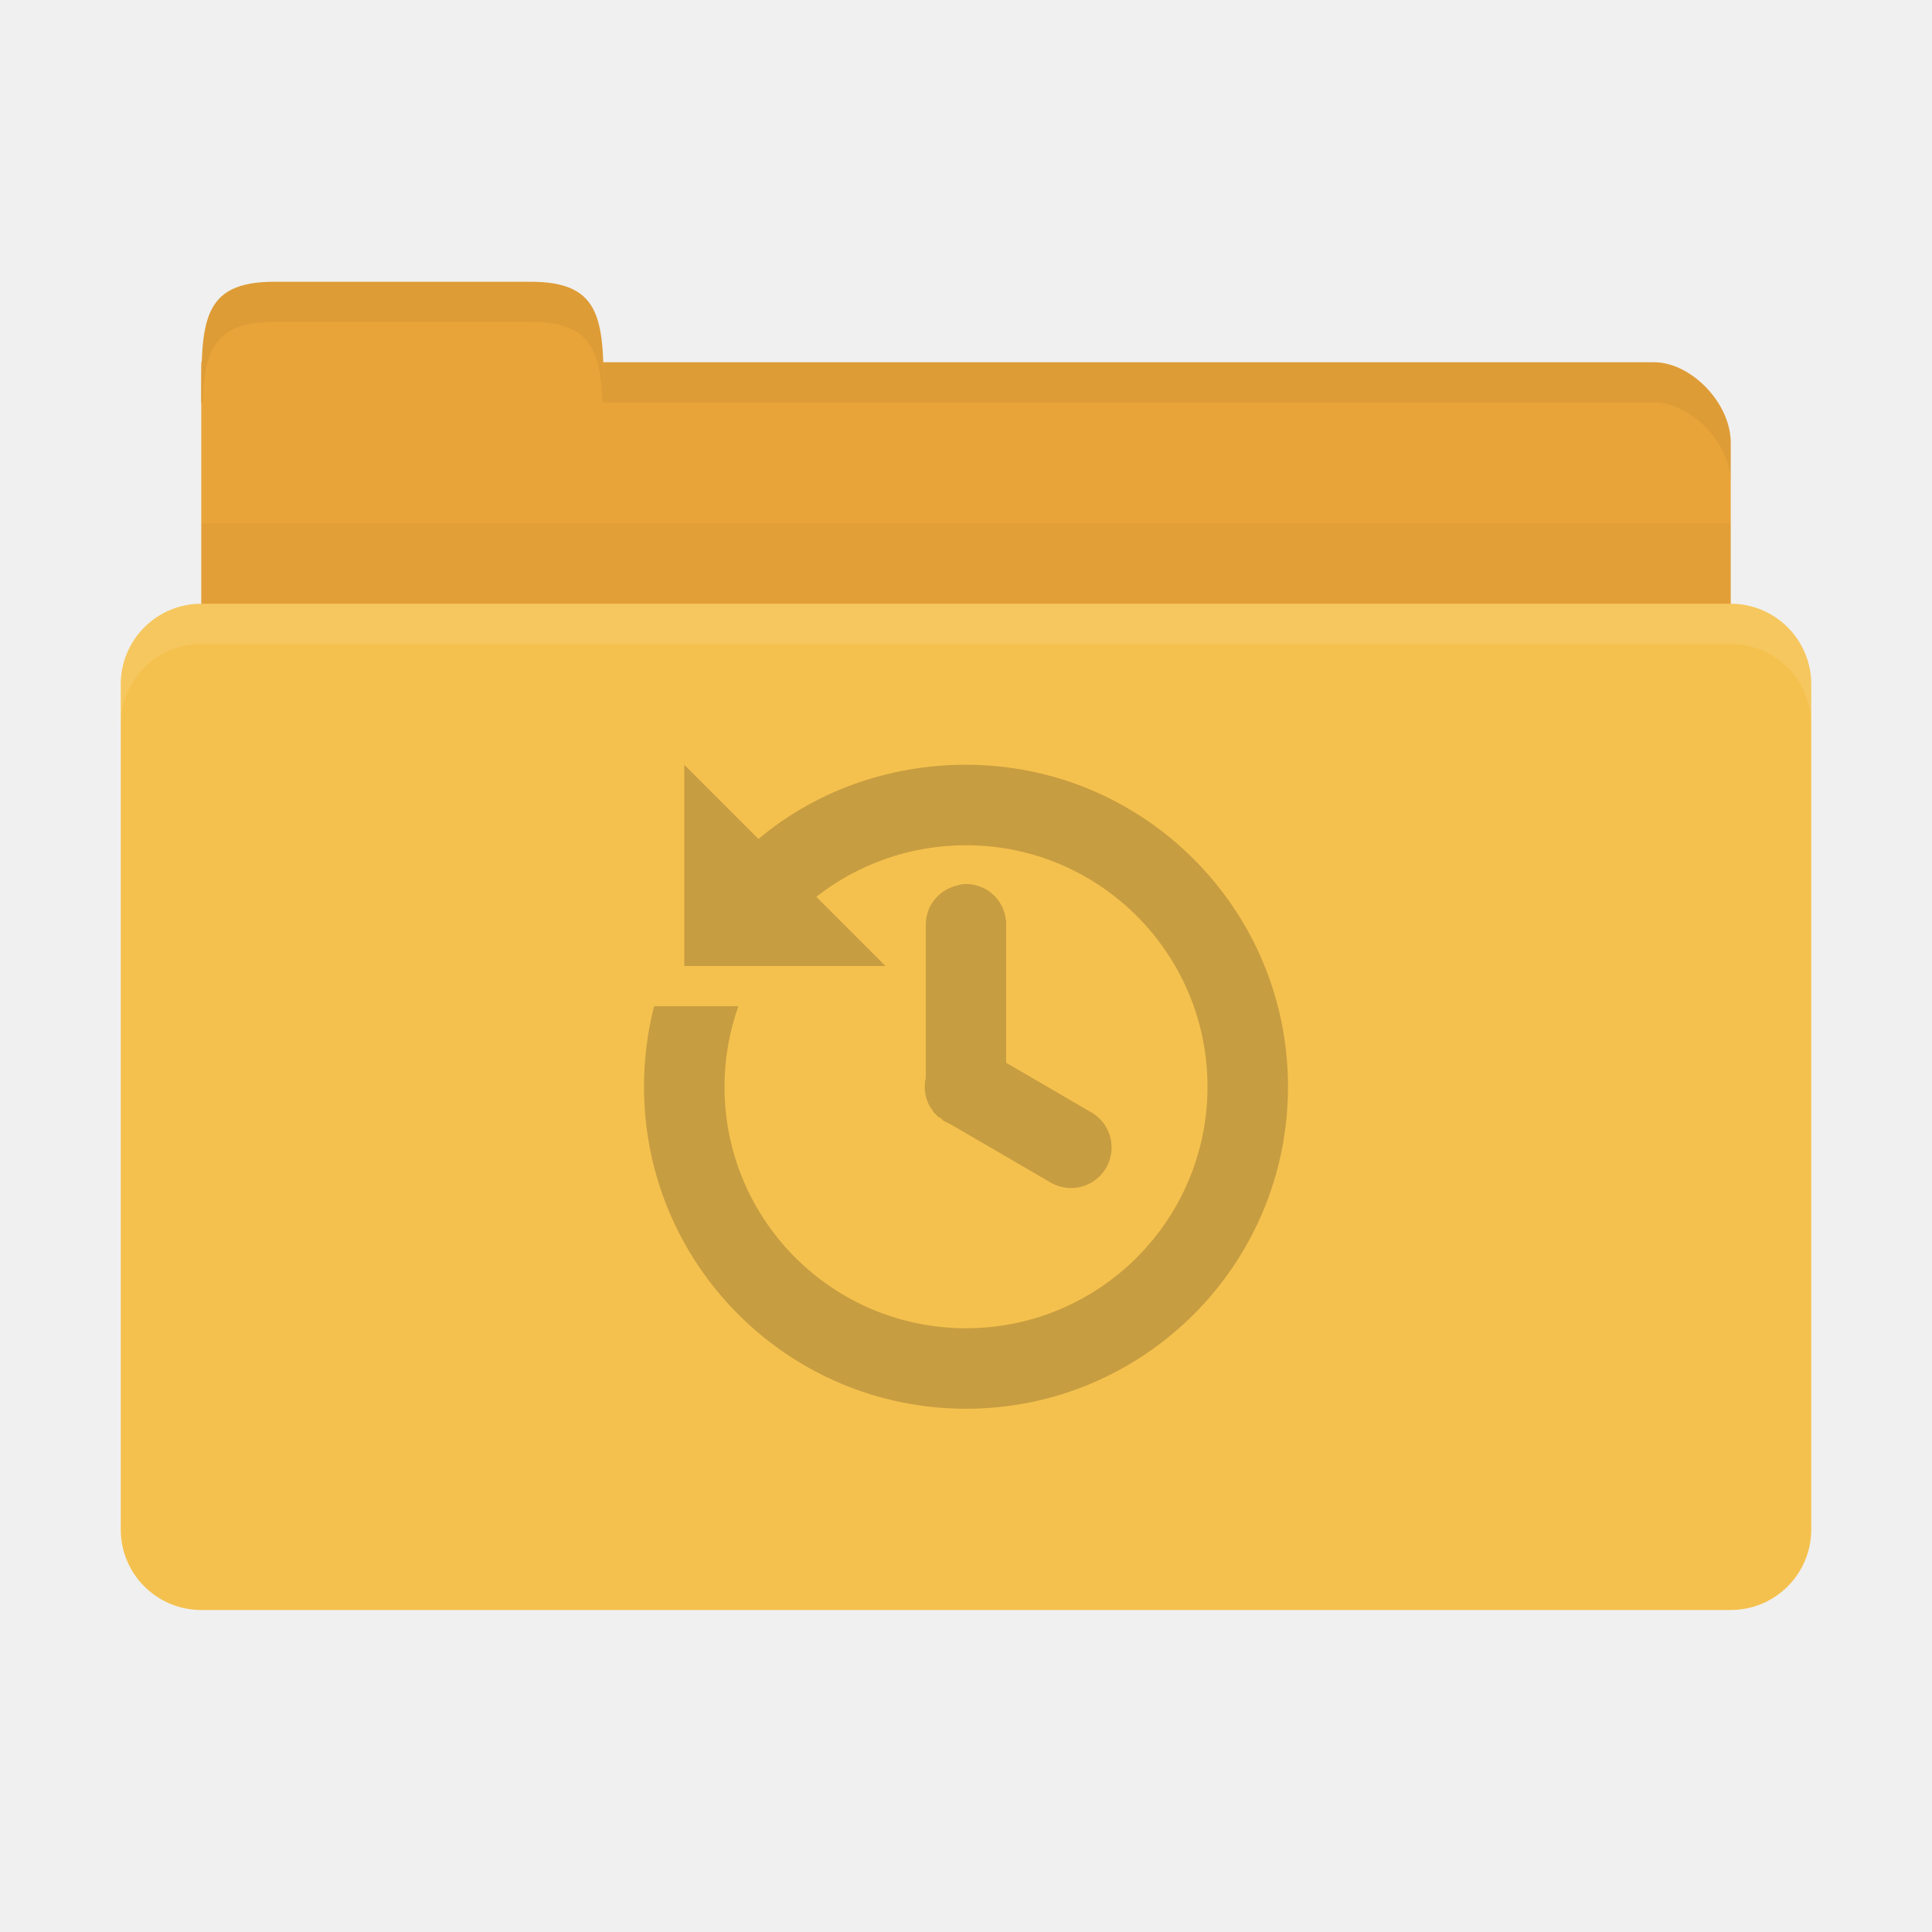
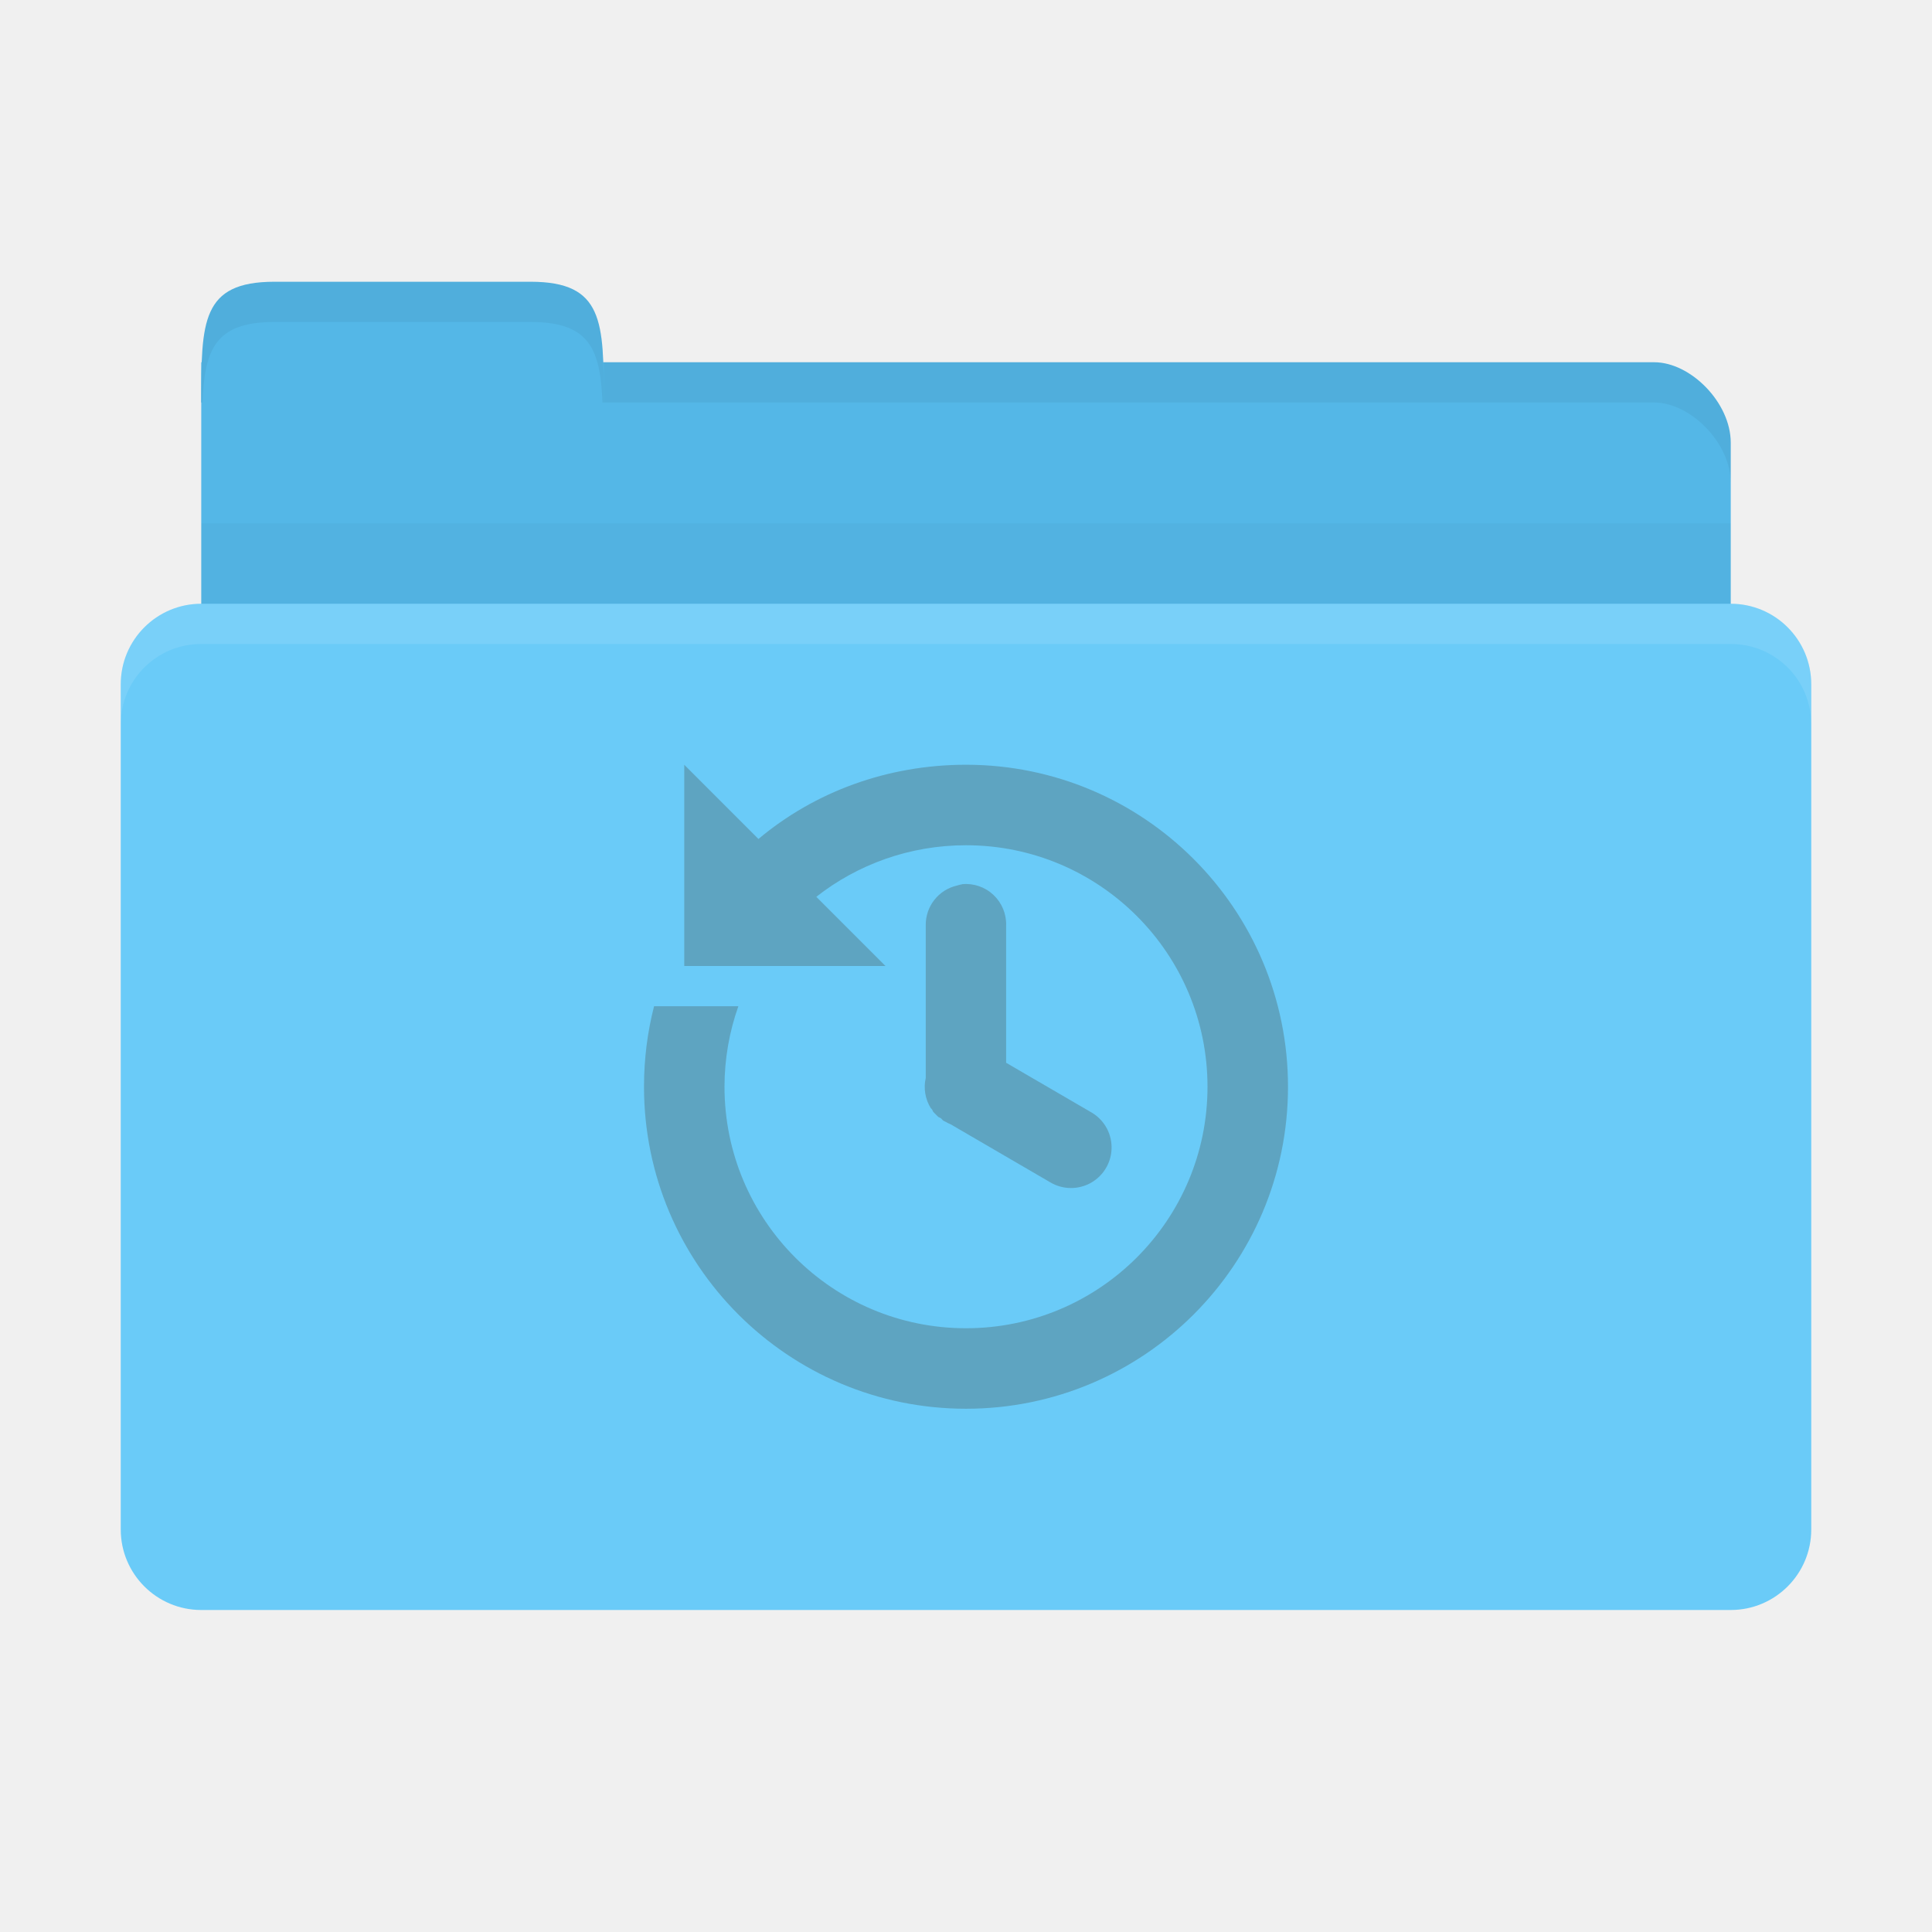
<svg xmlns="http://www.w3.org/2000/svg" width="48" height="48" id="svg2" version="1.1">
  <defs id="defs4" />
  <g id="layer1" transform="translate(0,-1004.362)">
-     <path style="fill:#e9a439;fill-opacity:1;stroke:none" d="m 6.9,1013.362 34.2,0 c 0.9,0 1.9,1 1.9,2 l 0,4 c 0,1.108 -0.847,2 -1.9,2 l -34.2,0 c -1.053,0 -1.9,-0.892 -1.9,-2 l 0,-6 z" id="path3811" />
-     <path style="fill:#e9a439;fill-opacity:1;stroke:none" d="m 5,1014.362 c 0,-2 1e-7,-3 1.818,-3 l 6.364,0 c 1.818,0 1.818,1 1.818,3 z" id="rect3760" />
+     <path style="fill:#54b7e7;fill-opacity:1;stroke:none" d="m 6.9,1013.362 34.2,0 c 0.9,0 1.9,1 1.9,2 l 0,4 c 0,1.108 -0.847,2 -1.9,2 l -34.2,0 c -1.053,0 -1.9,-0.892 -1.9,-2 l 0,-6 z" id="path3811" />
+     <path style="fill:#54b7e7;fill-opacity:1;stroke:none" d="m 5,1014.362 c 0,-2 1e-7,-3 1.818,-3 l 6.364,0 c 1.818,0 1.818,1 1.818,3 z" id="rect3760" />
    <path style="opacity:0.03;fill:#000000;fill-opacity:1;stroke:none" d="m 5,1017.362 0,5 38,0 0,-5 z" id="path3807" />
-     <rect style="fill:#f5c14e;fill-opacity:1;stroke:none" id="rect2990" width="42" height="25" x="3" y="1019.362" rx="2" ry="2" />
+     <rect style="fill:#6acbf8;fill-opacity:1;stroke:none" id="rect2990" width="42" height="25" x="3" y="1019.362" rx="2" ry="2" />
    <path style="opacity:0.05;fill:#000000;fill-opacity:1;stroke:none" d="m 15,1013.362 0,1 1.906,0 24.188,0 c 0.9,0 1.906,1 1.906,2 l 0,-1 c 0,-1 -1.006,-2 -1.906,-2 l -24.188,0 z" id="path3813" />
    <path style="opacity:0.05;fill:#000000;fill-opacity:1;stroke:none" d="m 6.812,1011.362 c -1.818,0 -1.812,1 -1.812,3 l 0.031,0 c 0.053,-1.31 0.309,-2 1.781,-2 l 6.375,0 c 1.472,0 1.728,0.69 1.781,2 l 0.031,0 c 0,-2 0.006,-3 -1.812,-3 l -6.375,0 z" id="path3818" />
    <path style="opacity:0.1;fill:#ffffff;fill-opacity:1;stroke:none" d="m 5,1019.362 c -1.108,0 -2,0.892 -2,2 l 0,1 c 0,-1.108 0.892,-2 2,-2 l 38,0 c 1.108,0 2,0.892 2,2 l 0,-1 c 0,-1.108 -0.892,-2 -2,-2 l -38,0 z" id="rect2991" />
    <path id="path4105" d="m 17,1023.362 0,5 5,0 -1.719,-1.719 c 1.023,-0.803 2.318,-1.281 3.719,-1.281 3.314,0 6,2.686 6,6 0,3.314 -2.686,6 -6,6 -3.314,0 -6,-2.686 -6,-6 0,-0.701 0.123,-1.375 0.344,-2 l -2.094,0 c -0.164,0.638 -0.25,1.311 -0.25,2 0,4.418 3.582,8 8,8 4.418,0 8,-3.582 8,-8 0,-4.418 -3.582,-8 -8,-8 -1.957,0 -3.766,0.677 -5.156,1.844 L 17,1023.362 z m 6.906,2.969 a 1,1 0 0 0 -0.125,0.031 1,1 0 0 0 -0.781,1 l 0,3.688 a 1,1 0 0 0 0,0.094 1,1 0 0 0 0.125,0.75 1,1 0 0 0 0.031,0.031 1,1 0 0 0 0.031,0.062 1,1 0 0 0 0.031,0.031 1,1 0 0 0 0.031,0.031 1,1 0 0 0 0.031,0.031 1,1 0 0 0 0.031,0.031 1,1 0 0 0 0.062,0.031 1,1 0 0 0 0.031,0.031 1,1 0 0 0 0.031,0.031 1,1 0 0 0 0.062,0.031 1,1 0 0 0 0.125,0.062 l 2.469,1.438 a 1.008,1.008 0 1 0 1,-1.75 l -2.094,-1.219 0,-3.406 a 1,1 0 0 0 -1.094,-1.031 z" style="line-height:normal;opacity:0.25;color:#000000;fill:#3c2f1b;fill-opacity:1" />
  </g>
</svg>
